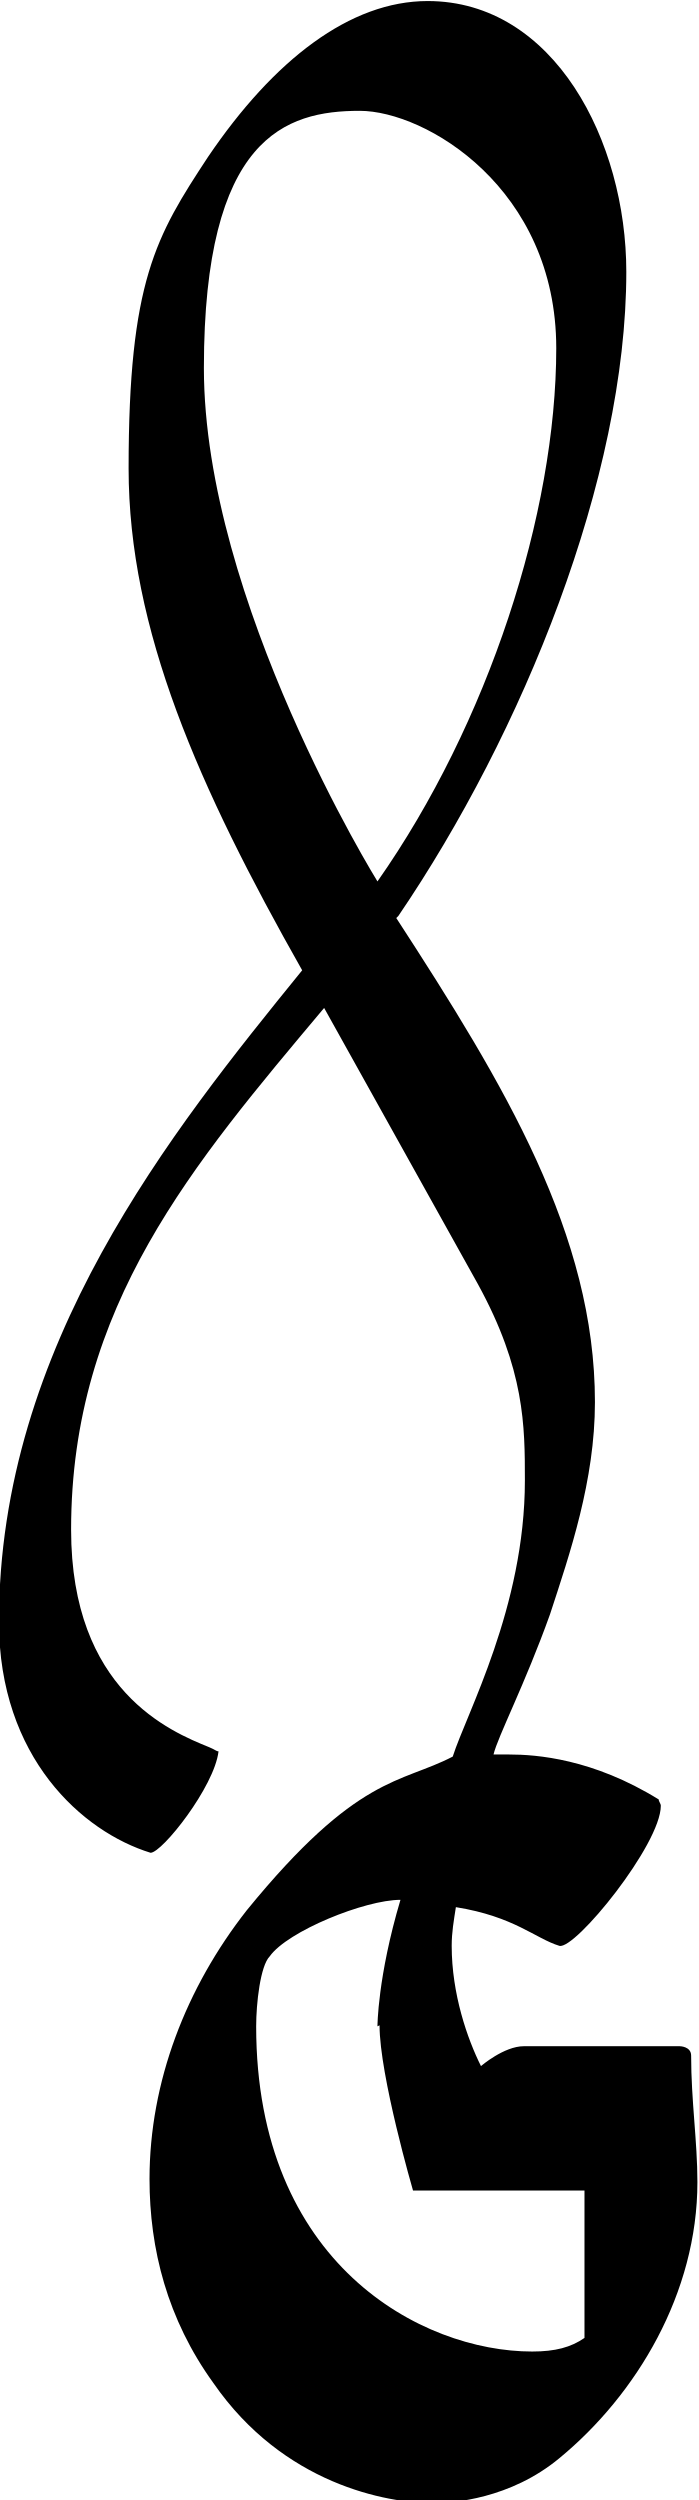
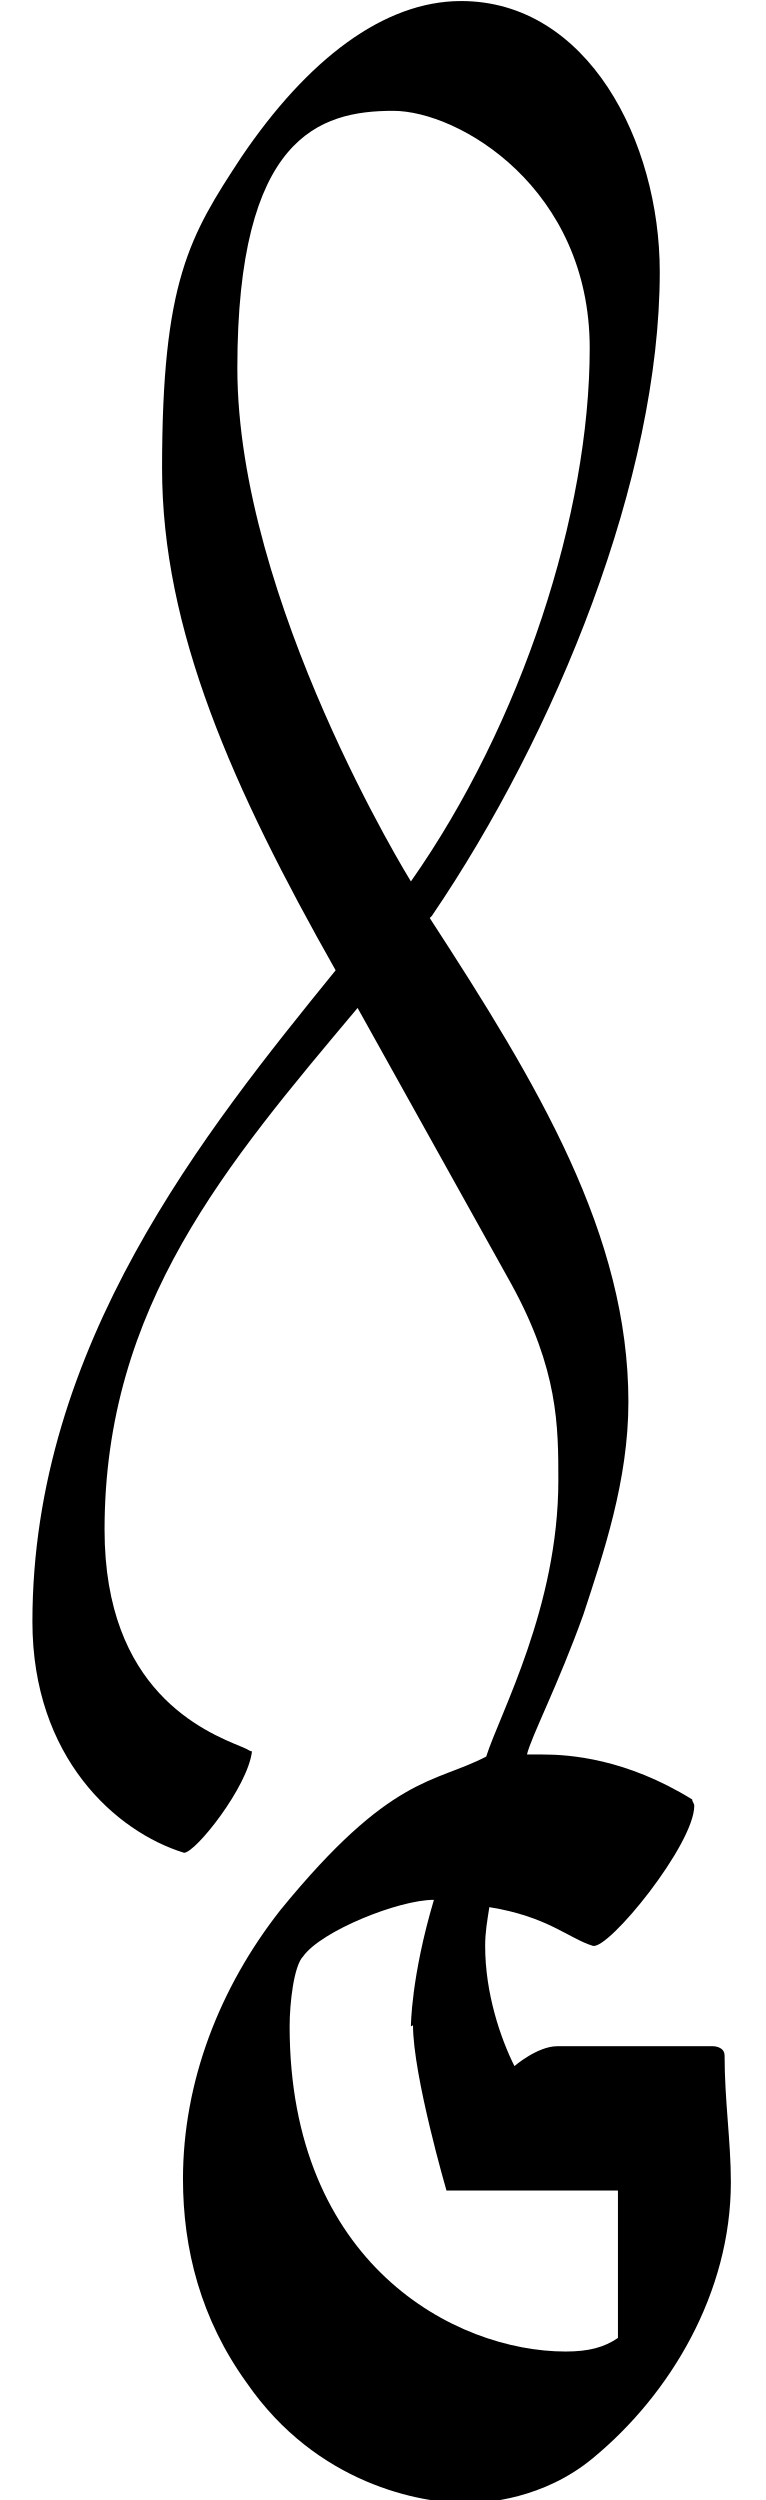
- <svg xmlns="http://www.w3.org/2000/svg" viewBox="0 0 0.668 2.391">
+ <svg xmlns="http://www.w3.org/2000/svg" viewBox="-0.032 0 0.732 2.391">
  <path d="m 0.381,0.876 c 0.119,-0.175 0.218,-0.419 0.218,-0.616 0,-0.125 -0.069,-0.259 -0.19,-0.259 -0.074,0 -0.147,0.056 -0.21,0.149 -0.05,0.076 -0.076,0.119 -0.076,0.298 0,0.154 0.067,0.305 0.166,0.48 -0.125,0.154 -0.29,0.359 -0.29,0.623 0,0.13 0.08,0.201 0.145,0.221 0.011,0 0.061,-0.063 0.065,-0.097 -0.002,0 -0.004,-0.002 -0.009,-0.004 -0.037,-0.015 -0.132,-0.054 -0.132,-0.208 0,-0.214 0.117,-0.35 0.242,-0.499 l 0.147,0.264 c 0.045,0.082 0.045,0.136 0.045,0.188 0,0.121 -0.056,0.223 -0.069,0.264 -0.05,0.026 -0.091,0.017 -0.197,0.147 -0.058,0.074 -0.093,0.164 -0.093,0.257 0,0.067 0.017,0.134 0.061,0.195 0.067,0.097 0.166,0.115 0.21,0.115 0.019,0 0.074,-0.004 0.121,-0.043 0.074,-0.061 0.132,-0.158 0.132,-0.264 0,-0.039 -0.006,-0.078 -0.006,-0.121 0,-0.009 -0.011,-0.009 -0.011,-0.009 h -0.149 c -0.019,0 -0.041,0.019 -0.041,0.019 -0.013,-0.026 -0.028,-0.069 -0.028,-0.115 0,-0.013 0.002,-0.024 0.004,-0.037 0.056,0.009 0.076,0.03 0.099,0.037 0.015,0.004 0.097,-0.097 0.097,-0.134 0,-0.002 -0.002,-0.004 -0.002,-0.006 -0.063,-0.039 -0.117,-0.043 -0.143,-0.043 h -0.015 c 0.004,-0.017 0.03,-0.067 0.054,-0.134 0.019,-0.058 0.043,-0.128 0.043,-0.203 0,-0.16 -0.086,-0.303 -0.19,-0.463 z m -0.037,-0.77 c 0.063,0 0.188,0.074 0.188,0.227 0,0.158 -0.065,0.359 -0.171,0.51 0,0 -0.166,-0.268 -0.166,-0.491 0,-0.221 0.078,-0.246 0.149,-0.246 z m 0.019,1.831 c 0,0.048 0.032,0.158 0.032,0.158 h 0.164 v 0.141 c -0.013,0.009 -0.028,0.013 -0.05,0.013 -0.106,0 -0.264,-0.084 -0.264,-0.311 0,-0.022 0.004,-0.058 0.013,-0.067 0.017,-0.024 0.091,-0.054 0.125,-0.054 -0.022,0.074 -0.022,0.121 -0.022,0.121 z" />
</svg>
